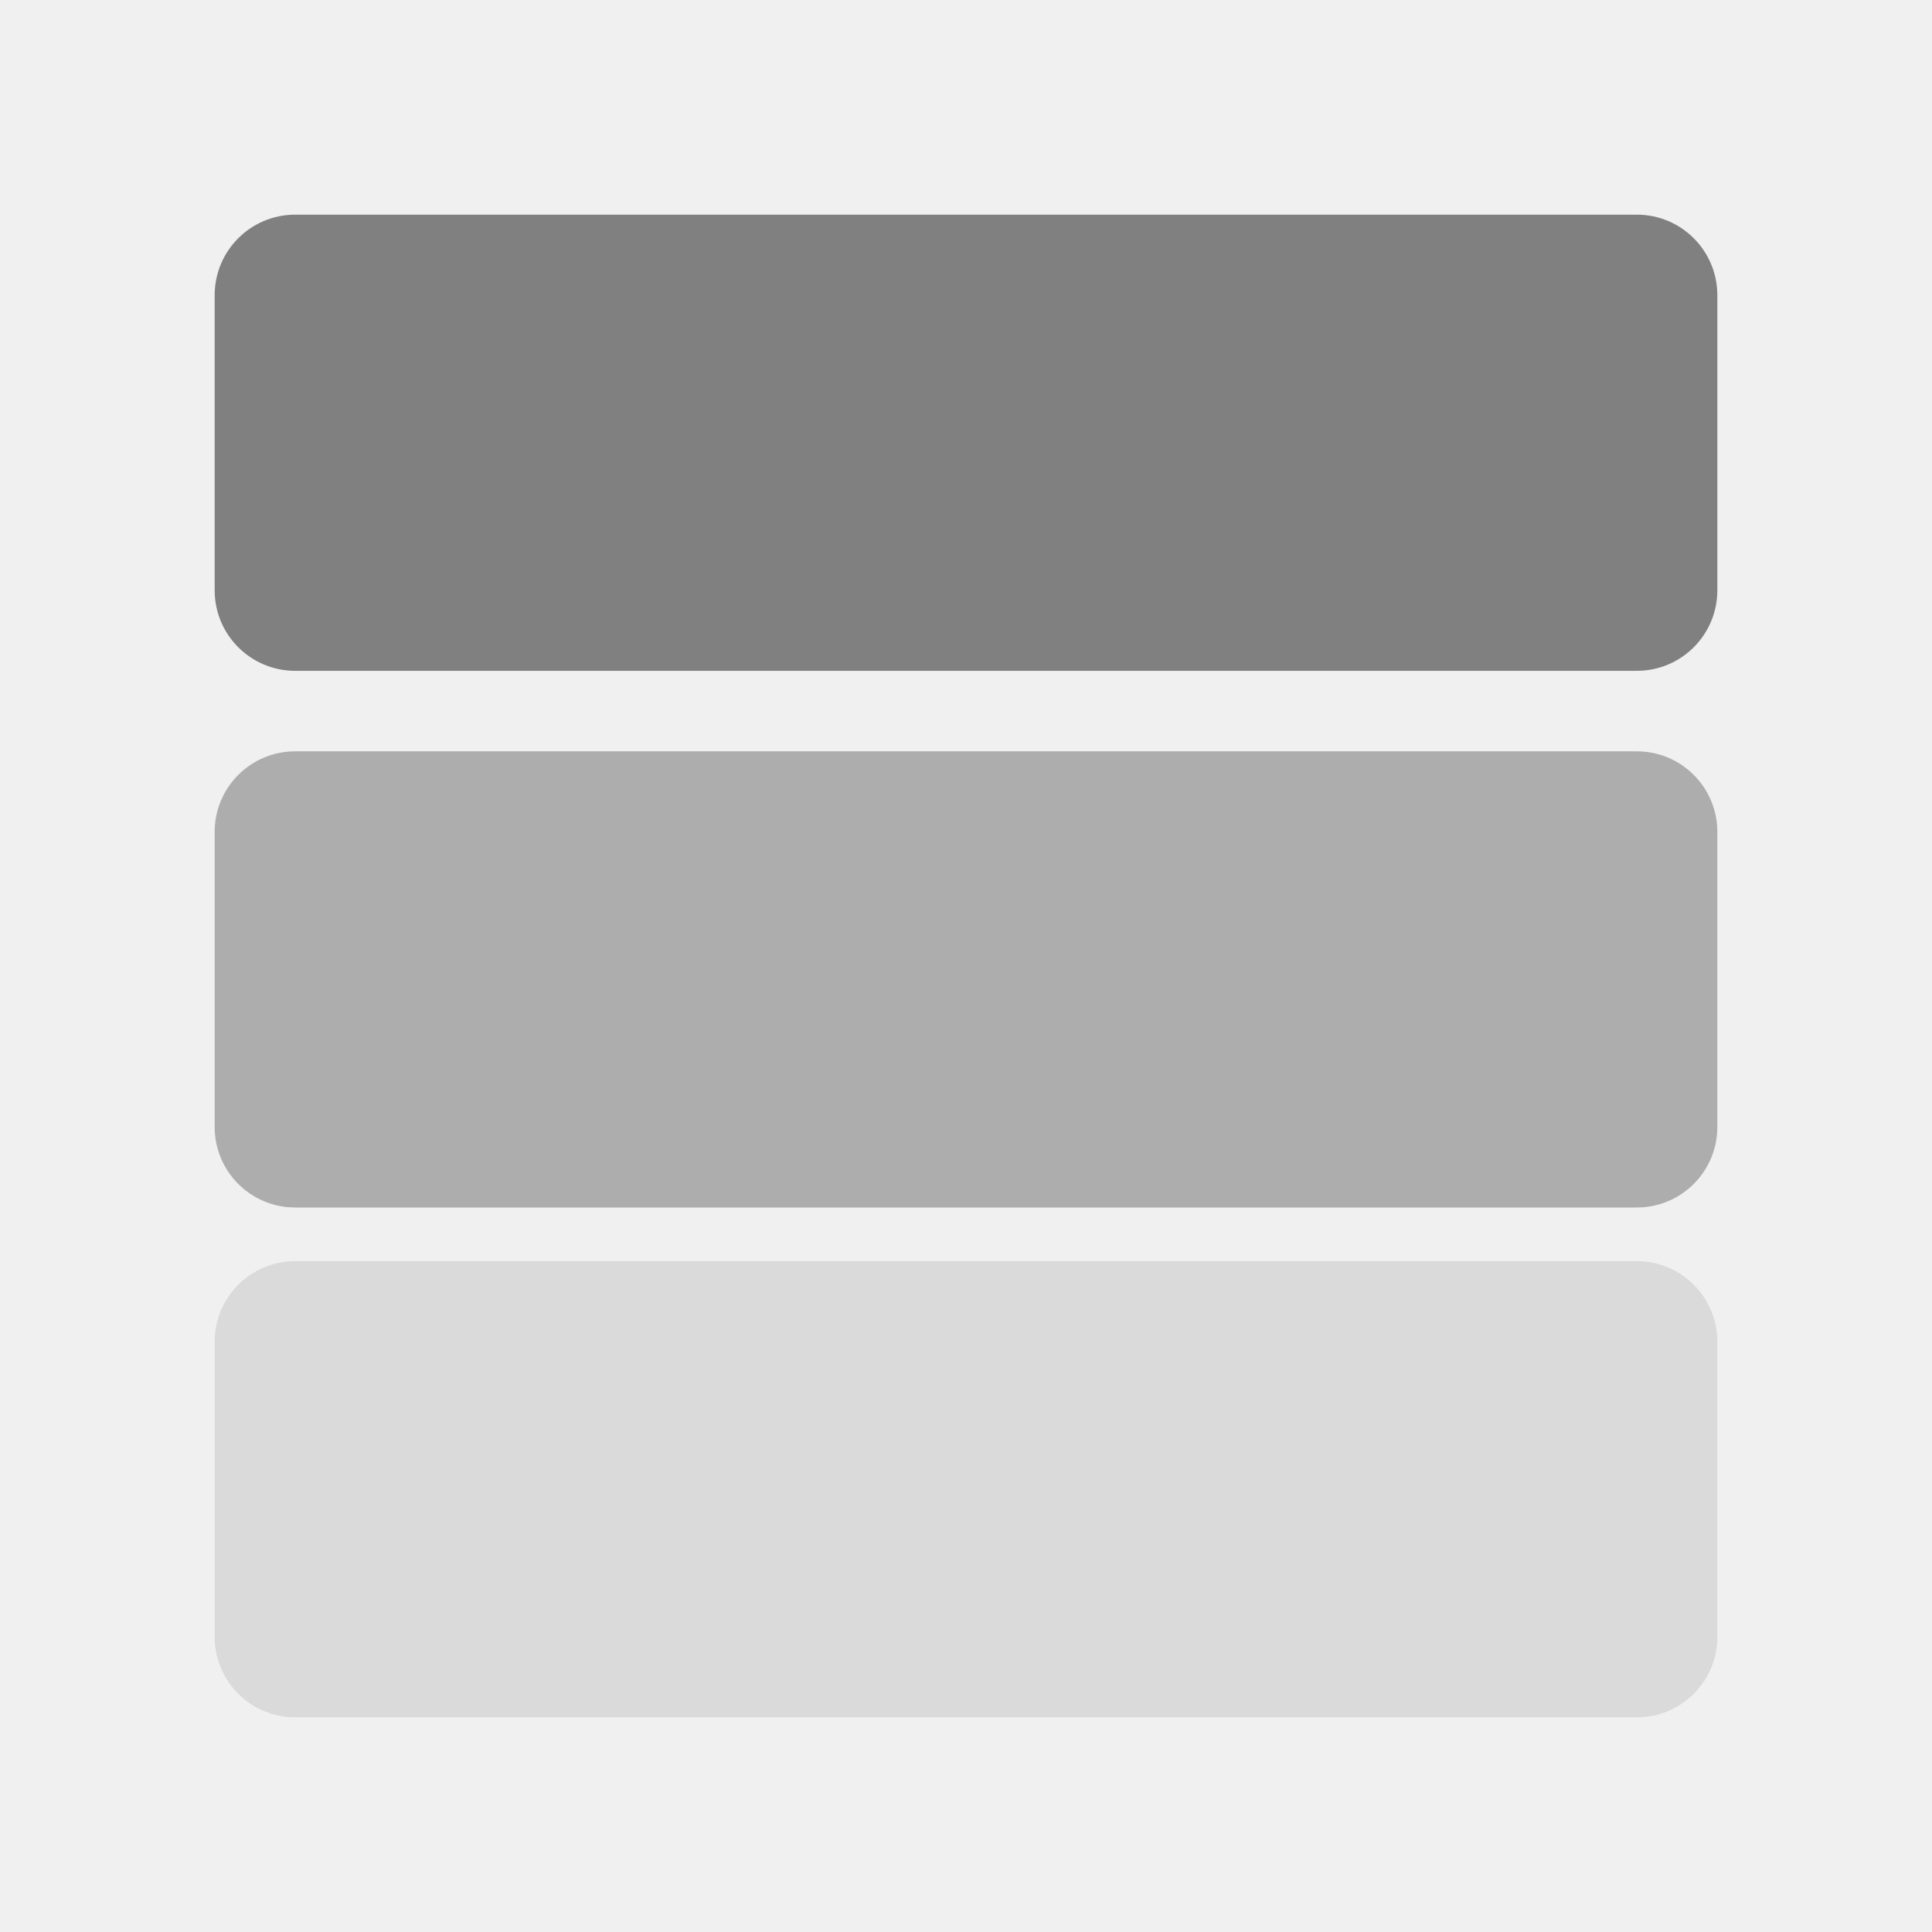
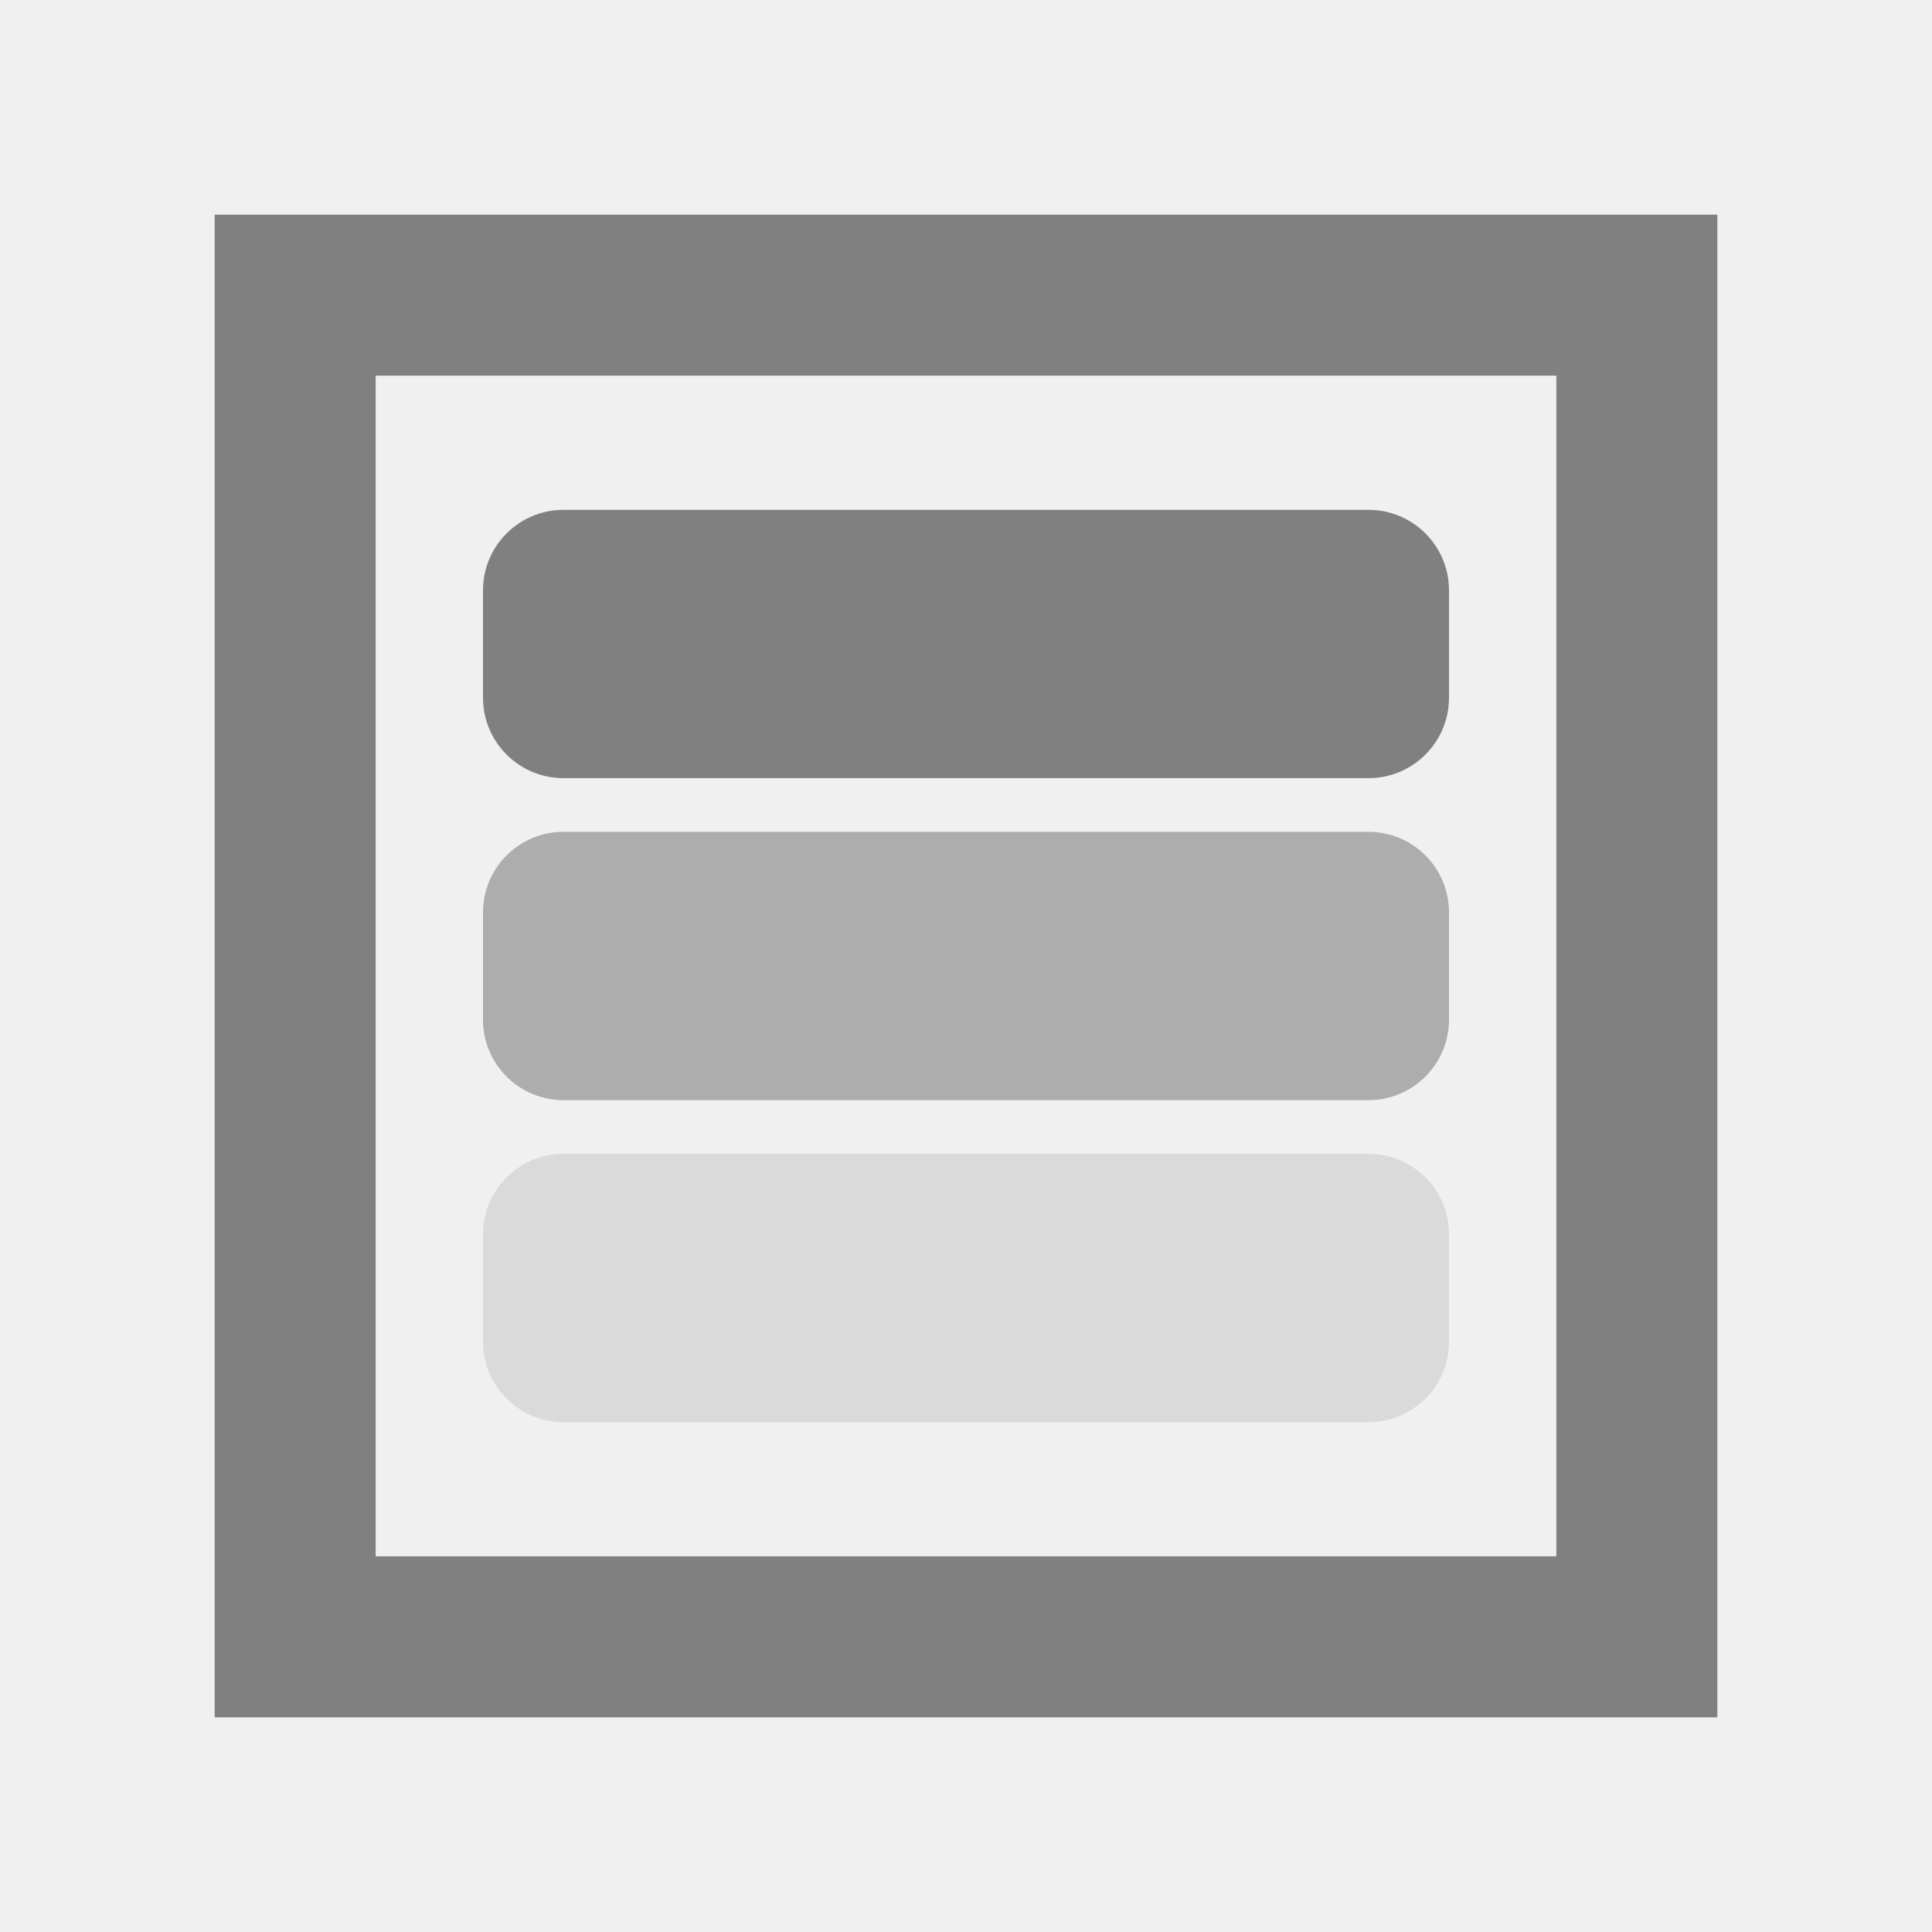
<svg xmlns="http://www.w3.org/2000/svg" width="72" height="72" viewBox="0 0 72 72" fill="none">
-   <g clip-path="url(#clip0_13262_103149)">
-     <rect x="8" y="8" width="56" height="17" rx="3" fill="#808080" />
-     <rect opacity="0.2" x="8" y="47" width="56" height="17" rx="3" fill="#808080" />
-     <rect opacity="0.6" x="8" y="28" width="56" height="17" rx="3" fill="#808080" />
+   <g clip-path="url(#clip0_13263_103200)">
+     <rect x="18" y="19" width="36" height="10" rx="3" fill="#808080" />
+     <rect opacity="0.2" x="18" y="43" width="36" height="10" rx="3" fill="#808080" />
+     <rect opacity="0.6" x="18" y="31" width="36" height="10" rx="3" fill="#808080" />
+     <path d="M8 8V64H64V8H8ZM58 58H14V14H58V58Z" fill="#808080" />
  </g>
  <defs>
-     <clipPath id="clip0_13262_103149">
+     <clipPath id="clip0_13263_103200">
      <rect width="72" height="72" fill="white" />
    </clipPath>
  </defs>
</svg>
